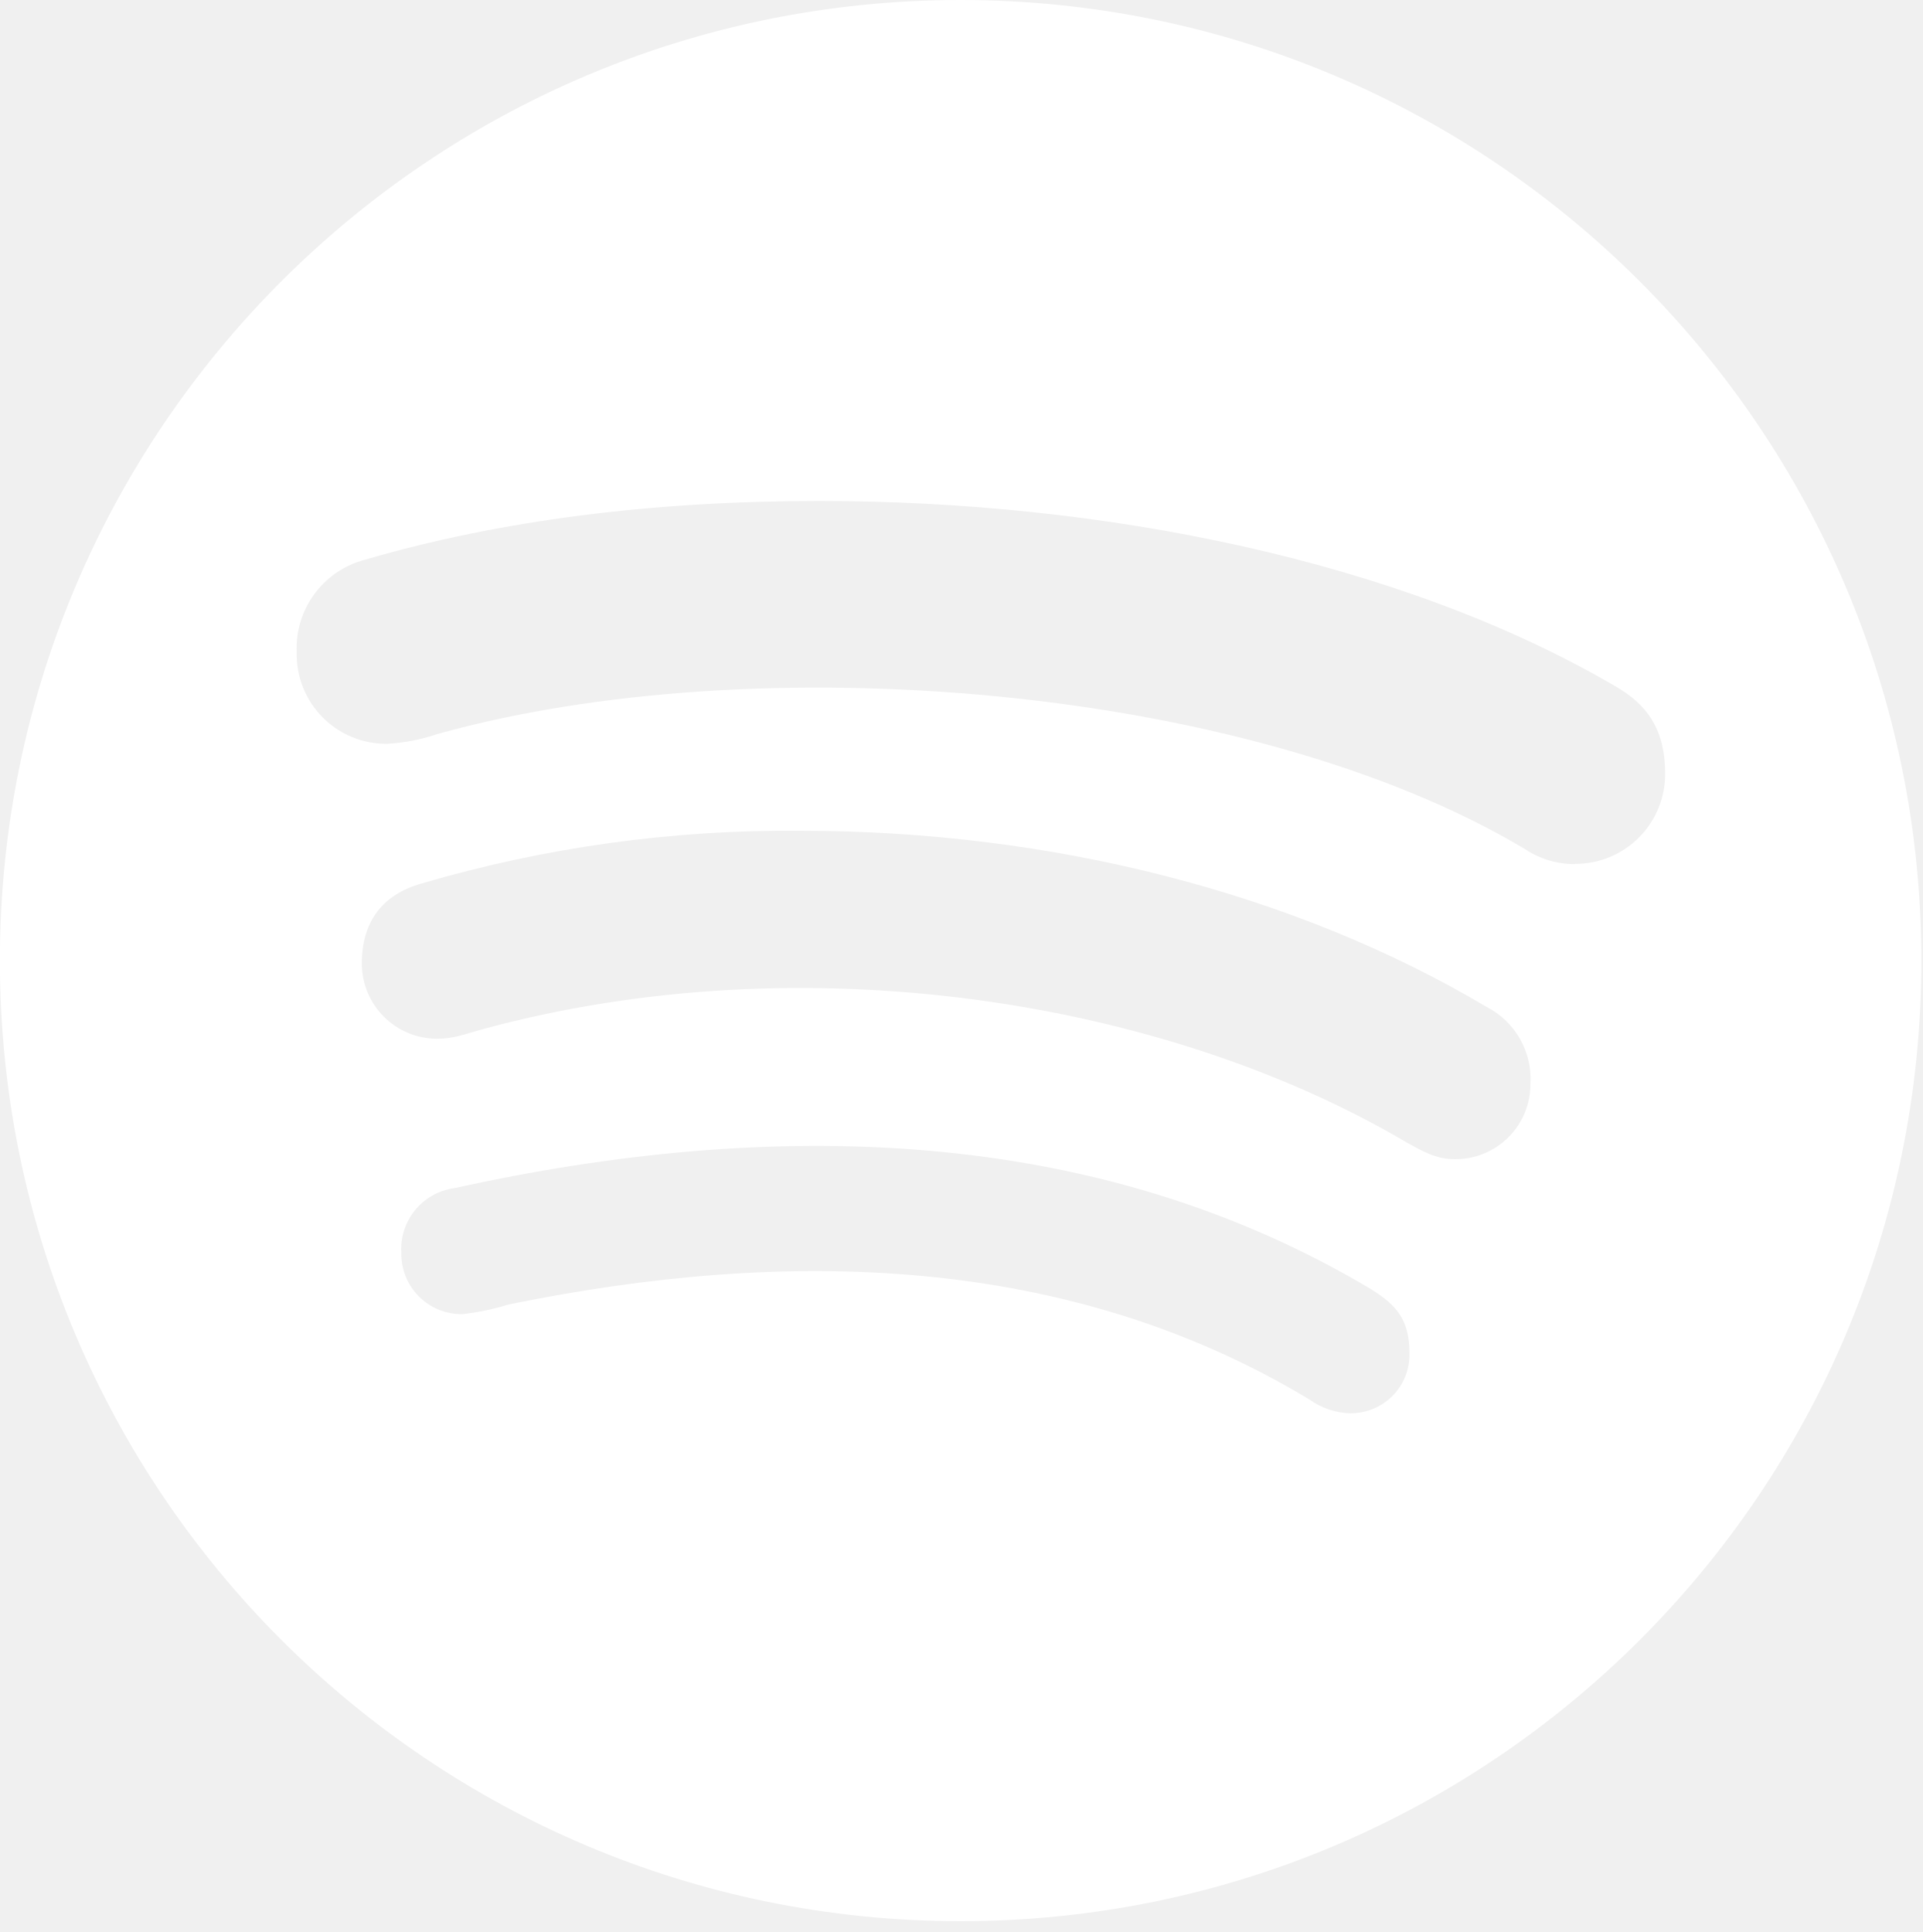
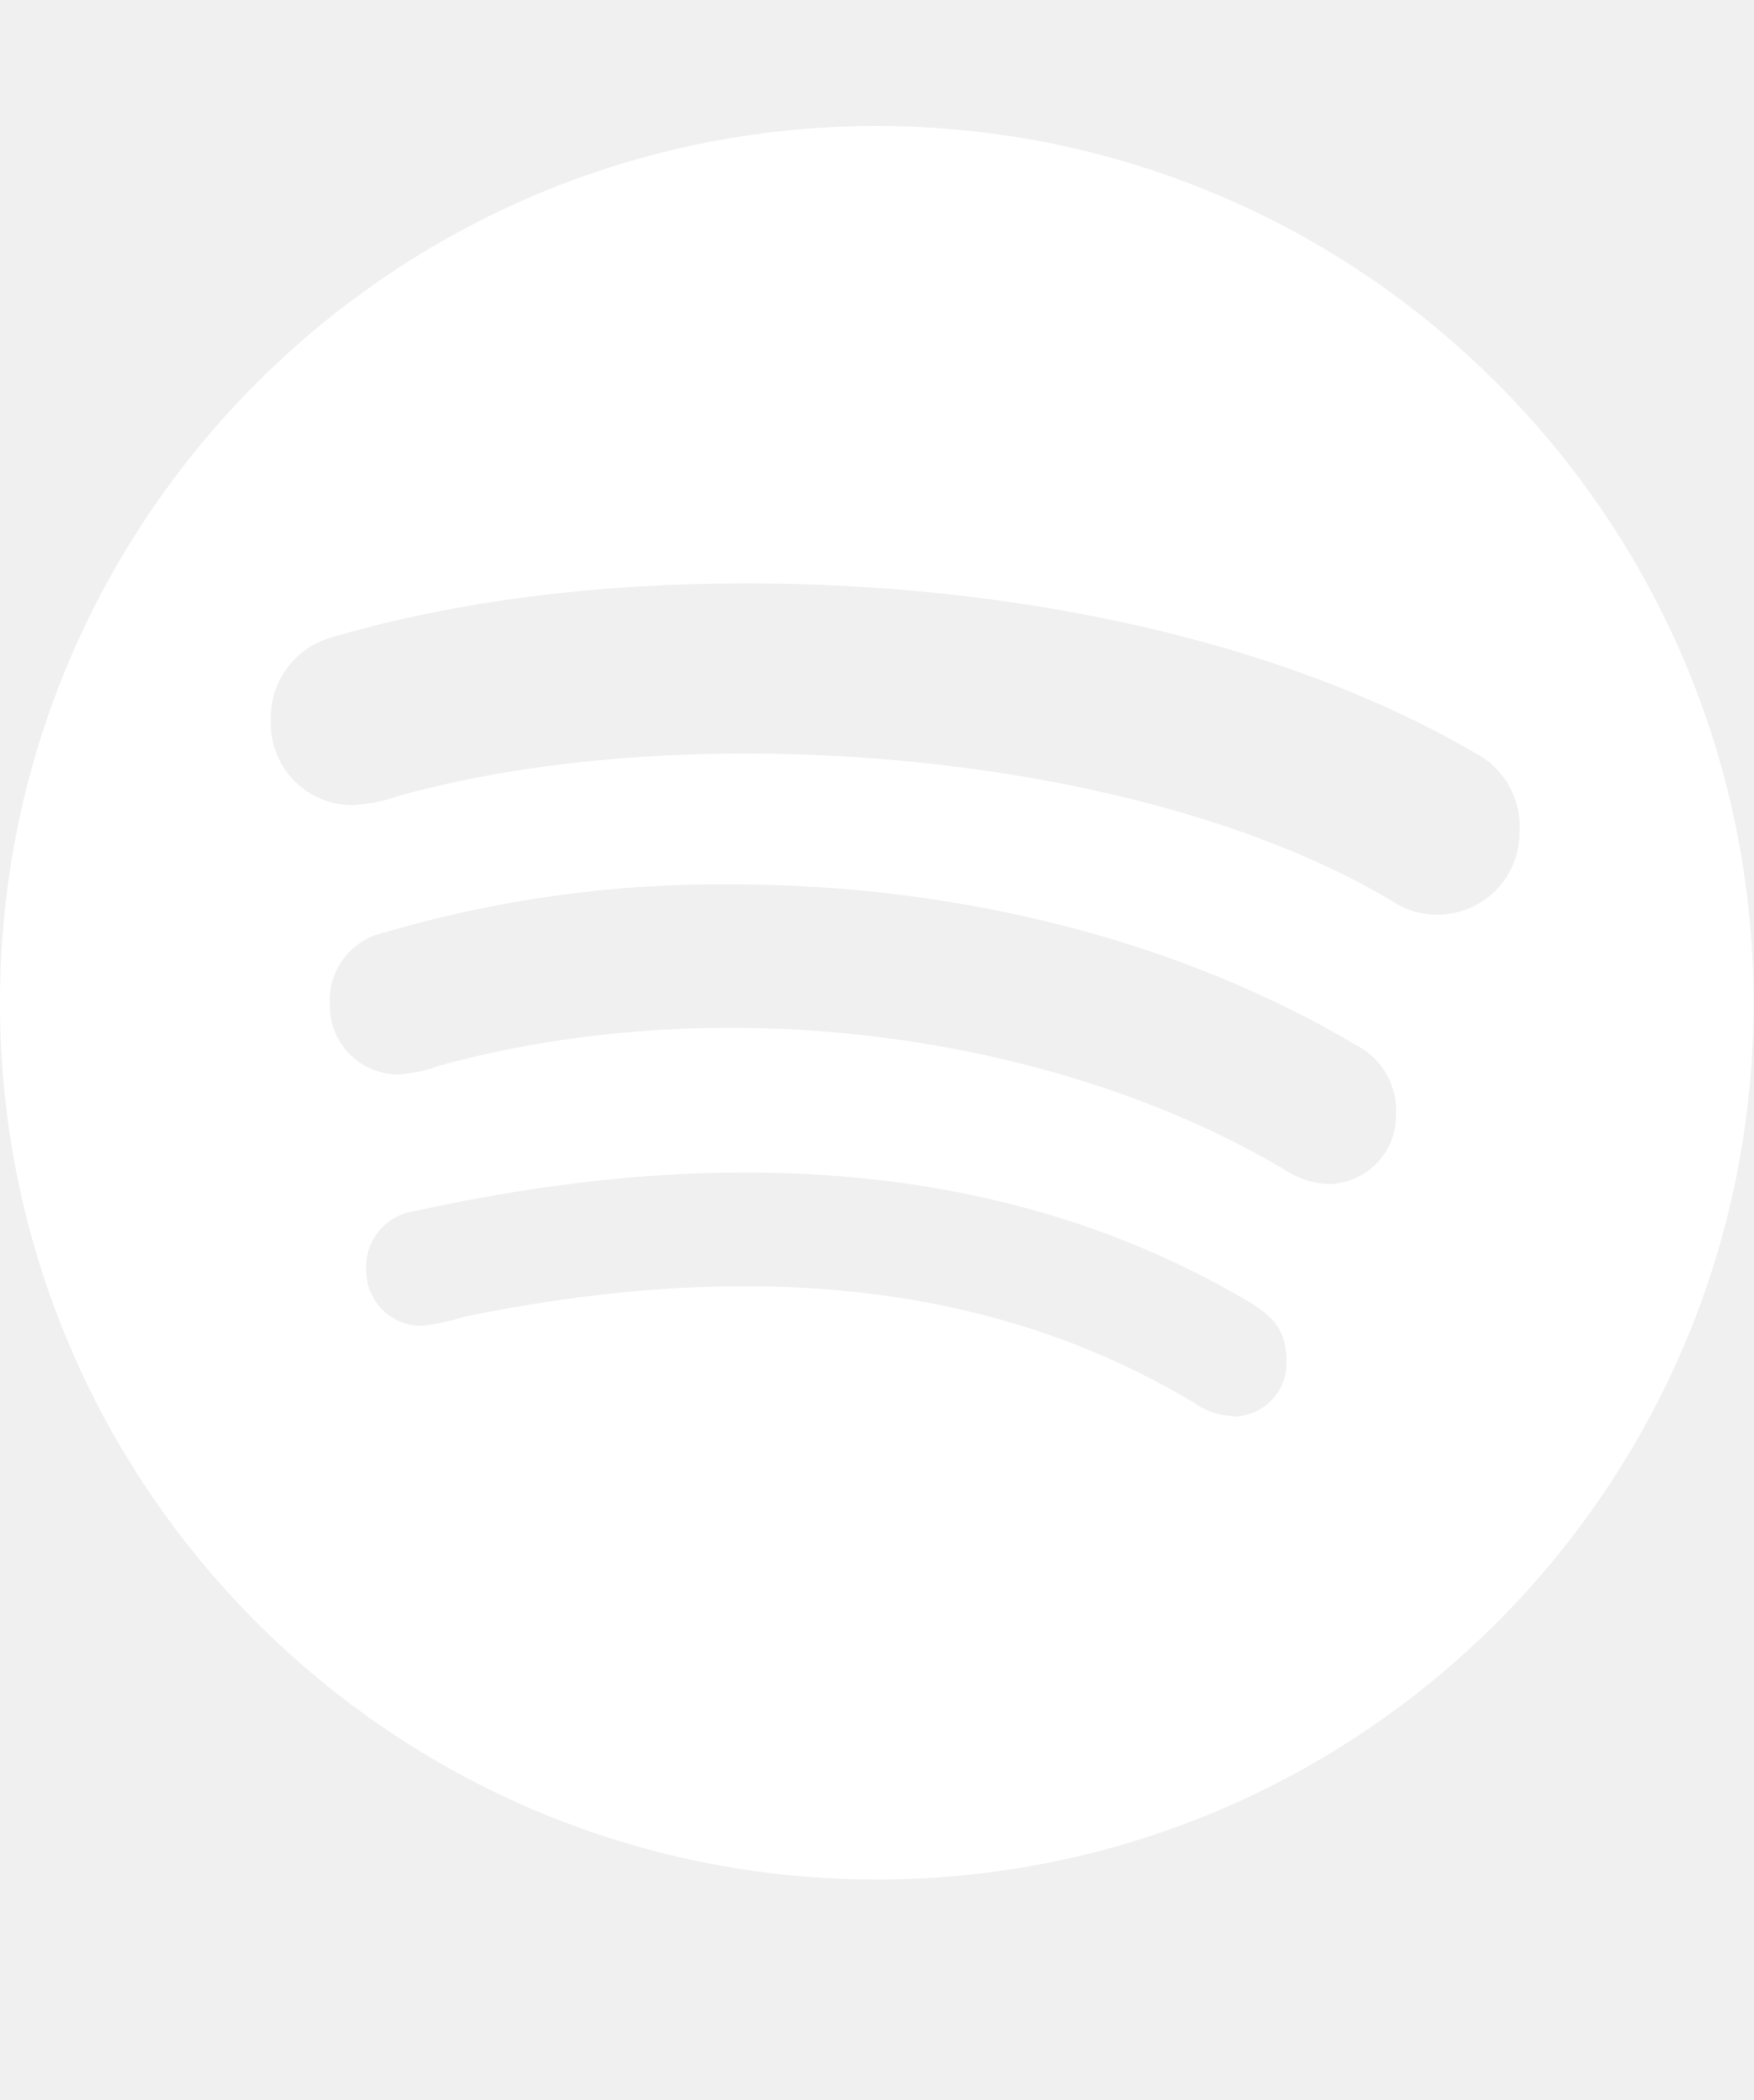
- <svg xmlns="http://www.w3.org/2000/svg" id="Layer_1" data-name="Layer 1" viewBox="0 0 199 200">
+ <svg xmlns="http://www.w3.org/2000/svg" id="Layer_1" data-name="Layer 1" viewBox="0 0 167 200">
  <defs>
    <style>.cls-1{fill:#fff;}</style>
  </defs>
-   <path class="cls-1" d="M99.44,0a99.44,99.44,0,1,0,99.43,99.44A99.48,99.48,0,0,0,99.44,0Zm40.37,146.31a7.69,7.69,0,0,1-4.29-1.44c-25-15.08-54.13-15.72-82.87-9.83a26,26,0,0,1-4.78,1,6.23,6.23,0,0,1-6.33-6.33A6.36,6.36,0,0,1,47,123c32.84-7.25,66.4-6.61,95,10.51,2.44,1.56,3.89,3,3.89,6.61a6.07,6.07,0,0,1-6.1,6.18ZM150.6,120c-2.09,0-3.49-.93-4.93-1.69C120.61,103.49,83.24,97.51,50,106.53c-1.93.53-3,1-4.77,1a7.79,7.79,0,0,1-7.78-7.78c0-4.29,2.08-7.14,6.21-8.3a134.85,134.85,0,0,1,39.22-5.45c26,0,51.16,6.45,71,18.24a8.37,8.37,0,0,1,4.53,7.9A7.77,7.77,0,0,1,150.6,120ZM163,89.45a9.21,9.21,0,0,1-5.17-1.56C129.31,70.85,78.27,66.76,45.23,76a19.16,19.16,0,0,1-5.17,1,9.26,9.26,0,0,1-9.35-9.46,9.47,9.47,0,0,1,7-9.58c14.11-4.13,29.91-6.1,47.11-6.1,29.27,0,60,6.1,82.36,19.17,3.13,1.8,5.17,4.29,5.17,9.06a9.29,9.29,0,0,1-9.3,9.34Z" />
+   <path class="cls-1" d="M83.5,12A83.5,83.5,0,1,0,167,95.5,83.53,83.53,0,0,0,83.5,12Zm33.91,122.86a6.48,6.48,0,0,1-3.61-1.21c-21-12.66-45.45-13.2-69.59-8.25a21.5,21.5,0,0,1-4,.87A5.24,5.24,0,0,1,34.88,121a5.34,5.34,0,0,1,4.58-5.65c27.58-6.1,55.76-5.56,79.8,8.82,2,1.31,3.26,2.49,3.26,5.55a5.09,5.09,0,0,1-5.11,5.19Zm9-22.09a8.3,8.3,0,0,1-4.14-1.41c-21-12.46-52.42-17.48-80.33-9.9a13.86,13.86,0,0,1-4,.87,6.53,6.53,0,0,1-6.53-6.53,6.63,6.63,0,0,1,5.22-7,113.43,113.43,0,0,1,32.92-4.58c21.86,0,43,5.43,59.6,15.32a7,7,0,0,1,3.8,6.64A6.52,6.52,0,0,1,126.46,112.77ZM136.9,87.12a7.69,7.69,0,0,1-4.34-1.32c-24-14.31-66.84-17.74-94.58-10a15.87,15.87,0,0,1-4.34.88,7.77,7.77,0,0,1-7.85-8,7.94,7.94,0,0,1,5.86-8c11.85-3.47,25.12-5.12,39.56-5.12,24.58,0,50.34,5.12,69.16,16.09a7.91,7.91,0,0,1,4.34,7.61,7.8,7.8,0,0,1-7.81,7.85Z" />
</svg>
